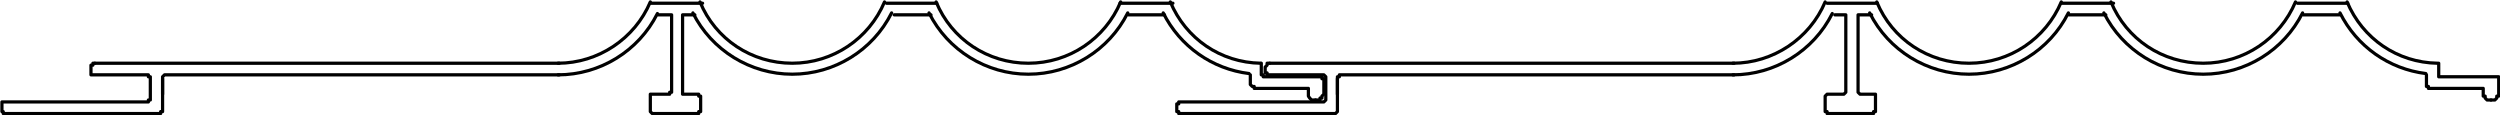
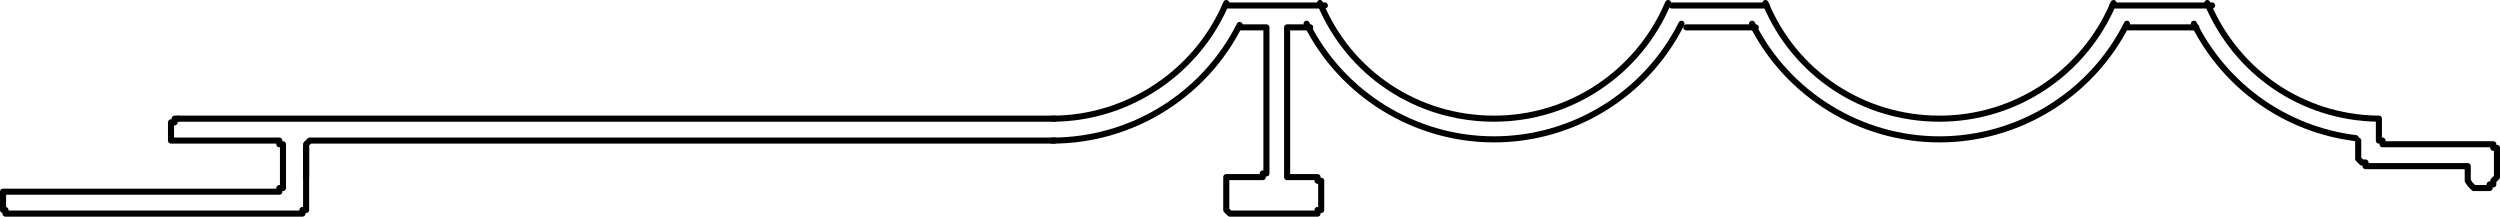
- <svg xmlns="http://www.w3.org/2000/svg" id="Capa_2" data-name="Capa 2" viewBox="0 0 38.75 1.78">
-   <defs>
-     <style>
+ <svg xmlns="http://www.w3.org/2000/svg" id="Capa_2" data-name="Capa 2" viewBox="0 0 20.54 1.78" version="1.1" width="20.54" height="1.78">
+   <defs id="defs1">
+     <style id="style1">
      .cls-1 {
        fill: none;
        stroke: #000;
        stroke-linecap: round;
        stroke-linejoin: round;
        stroke-width: .05px;
      }
    </style>
  </defs>
-   <g id="Capa_1-2" data-name="Capa 1">
-     <g>
-       <polyline class="cls-1" points="19.55 .98 19.55 1.13 19.55 1.16 19.58 1.16 19.58 1.19 19.61 1.19 20.46 1.19 20.49 1.19 20.49 1.22 20.52 1.22 20.52 1.25 20.52 1.43 20.52 1.46 20.49 1.49 20.49 1.52 20.46 1.52 20.46 1.55 20.43 1.55 20.39 1.55" />
-       <polyline class="cls-1" points="19.38 1.16 19.38 1.31 19.41 1.34 19.44 1.34 19.44 1.37 20.28 1.37 20.28 1.43 20.28 1.46 20.28 1.49 20.3 1.52 20.33 1.55 20.36 1.55 20.39 1.55" />
-       <polyline class="cls-1" points="10.77 .23 10.61 .23 10.58 .23 10.58 .26 10.58 1.4 10.58 1.43 10.58 1.46 10.61 1.46 10.8 1.46 10.83 1.46 10.83 1.49 10.86 1.49 10.86 1.7 10.86 1.73 10.83 1.73 10.83 1.76 10.8 1.76 10.11 1.76 10.08 1.73 10.08 1.7 10.08 1.49 10.08 1.46 10.11 1.46 10.35 1.46 10.38 1.46 10.38 1.43 10.41 1.43 10.41 1.4 10.41 .26 10.41 .23 10.38 .23 10.35 .23 10.2 .23" />
-       <polyline class="cls-1" points="2.52 1.22 2.52 1.7 2.52 1.73 2.49 1.73 2.49 1.76 2.46 1.76 2.33 1.76 .08 1.76 .05 1.76 .05 1.73 .03 1.73 .03 1.7 .03 1.61 .03 1.58 .05 1.58 .08 1.58 .24 1.58 .57 1.58 .6 1.58 .63 1.58 2.28 1.58 2.3 1.58 2.3 1.55 2.33 1.55 2.33 1.52 2.33 1.22 2.33 1.19 2.3 1.19 2.3 1.16 2.28 1.16 1.47 1.16 1.44 1.16 1.41 1.16 1.41 1.13 1.41 1.04 1.41 1.01 1.44 1.01 1.44 .98 1.47 .98" />
-       <polyline class="cls-1" points="8.67 1.16 2.55 1.16 2.52 1.19 2.52 1.22 2.52 1.46" />
-       <path class="cls-1" d="m8.65.98c.62,0,1.19-.38,1.43-.95" />
-       <path class="cls-1" d="m8.65,1.16c.65,0,1.25-.37,1.54-.95" />
-       <path class="cls-1" d="m18.14.03c.24.57.78.94,1.4.95" />
-       <path class="cls-1" d="m18.03.2c.26.52.76.87,1.33.94" />
-       <line class="cls-1" x1="10.08" y1=".05" x2="10.89" y2=".05" />
-       <path class="cls-1" d="m10.85.03c.24.58.8.95,1.43.95s1.19-.38,1.43-.95" />
-       <path class="cls-1" d="m10.74.2c.29.58.89.95,1.54.95s1.25-.37,1.54-.95" />
-       <line class="cls-1" x1="13.74" y1=".05" x2="14.52" y2=".05" />
-       <line class="cls-1" x1="13.86" y1=".23" x2="14.43" y2=".23" />
-       <path class="cls-1" d="m14.51.03c.24.58.8.95,1.43.95s1.19-.38,1.43-.95" />
-       <path class="cls-1" d="m14.4.2c.29.58.89.95,1.54.95s1.25-.37,1.54-.95" />
-       <line class="cls-1" x1="17.36" y1=".05" x2="18.18" y2=".05" />
-       <line class="cls-1" x1="17.49" y1=".23" x2="18.05" y2=".23" />
-       <line class="cls-1" x1="1.47" y1=".98" x2="8.67" y2=".98" />
-       <polyline class="cls-1" points="37.8 .98 37.8 1.13 37.8 1.16 37.8 1.19 37.83 1.19 38.67 1.19 38.7 1.19 38.73 1.19 38.73 1.22 38.73 1.25 38.73 1.43 38.73 1.46 38.73 1.49 38.7 1.49 38.7 1.52 38.67 1.55 38.64 1.55 38.61 1.55" />
-       <polyline class="cls-1" points="37.61 1.16 37.61 1.31 37.61 1.34 37.64 1.34 37.64 1.37 38.49 1.37 38.49 1.43 38.49 1.46 38.49 1.49 38.52 1.49 38.52 1.52 38.55 1.55 38.58 1.55 38.61 1.55" />
-       <polyline class="cls-1" points="29.01 .23 28.86 .23 28.83 .23 28.8 .23 28.8 .26 28.8 1.4 28.8 1.43 28.83 1.46 28.86 1.46 29.01 1.46 29.04 1.46 29.07 1.46 29.07 1.49 29.07 1.7 29.07 1.73 29.04 1.73 29.04 1.76 29.01 1.76 28.35 1.76 28.32 1.76 28.32 1.73 28.29 1.73 28.29 1.7 28.29 1.49 28.32 1.46 28.35 1.46 28.55 1.46 28.58 1.46 28.61 1.43 28.61 1.4 28.61 .26 28.61 .23 28.58 .23 28.55 .23 28.44 .23" />
-       <polyline class="cls-1" points="20.73 1.22 20.73 1.7 20.73 1.73 20.7 1.76 20.55 1.76 18.3 1.76 18.27 1.76 18.27 1.73 18.24 1.73 18.24 1.7 18.24 1.61 18.27 1.61 18.27 1.58 18.3 1.58 18.48 1.58 18.78 1.58 18.8 1.58 18.83 1.58 20.52 1.58 20.55 1.55 20.55 1.52 20.55 1.22 20.55 1.19 20.52 1.16 19.68 1.16 19.64 1.16 19.64 1.13 19.61 1.13 19.61 1.04 19.64 1.01 19.64 .98 19.68 .98" />
-       <polyline class="cls-1" points="26.88 1.16 20.79 1.16 20.76 1.16 20.76 1.19 20.73 1.19 20.73 1.22 20.73 1.46" />
-       <path class="cls-1" d="m26.86.98c.62,0,1.19-.38,1.43-.95" />
-       <path class="cls-1" d="m26.86,1.16c.65,0,1.25-.37,1.54-.95" />
-       <path class="cls-1" d="m36.38.03c.24.57.78.94,1.4.95" />
-       <path class="cls-1" d="m36.27.2c.26.52.76.87,1.33.94" />
-       <line class="cls-1" x1="28.32" y1=".05" x2="29.1" y2=".05" />
-       <path class="cls-1" d="m29.09.03c.24.58.8.95,1.43.95s1.19-.38,1.43-.95" />
-       <path class="cls-1" d="m28.98.2c.29.58.89.95,1.54.95s1.25-.37,1.54-.95" />
-       <line class="cls-1" x1="31.95" y1=".05" x2="32.76" y2=".05" />
-       <line class="cls-1" x1="32.07" y1=".23" x2="32.64" y2=".23" />
-       <path class="cls-1" d="m32.72.03c.24.58.8.95,1.43.95s1.19-.38,1.43-.95" />
-       <path class="cls-1" d="m32.61.2c.29.58.89.95,1.54.95s1.25-.37,1.54-.95" />
-       <line class="cls-1" x1="35.61" y1=".05" x2="36.39" y2=".05" />
-       <line class="cls-1" x1="35.7" y1=".23" x2="36.27" y2=".23" />
-       <line class="cls-1" x1="19.68" y1=".98" x2="26.88" y2=".98" />
+   <g id="Capa_1-2" data-name="Capa 1" transform="translate(-0.005,-0.005)">
+     <g id="g27">
+       <polyline class="cls-1" points="19.55 .98 19.55 1.13 19.55 1.16 19.58 1.16 19.58 1.19 19.61 1.19 20.46 1.19 20.49 1.19 20.49 1.22 20.52 1.22 20.52 1.25 20.52 1.43 20.52 1.46 20.49 1.49 20.49 1.52 20.46 1.52 20.46 1.55 20.43 1.55 20.39 1.55" id="polyline1" />
+       <polyline class="cls-1" points="19.38 1.16 19.38 1.31 19.41 1.34 19.44 1.34 19.44 1.37 20.28 1.37 20.28 1.43 20.28 1.46 20.28 1.49 20.3 1.52 20.33 1.55 20.36 1.55 20.39 1.55" id="polyline2" />
+       <polyline class="cls-1" points="10.77 .23 10.61 .23 10.58 .23 10.58 .26 10.58 1.4 10.58 1.43 10.58 1.46 10.61 1.46 10.8 1.46 10.83 1.46 10.83 1.49 10.86 1.49 10.86 1.7 10.86 1.73 10.83 1.73 10.83 1.76 10.8 1.76 10.11 1.76 10.08 1.73 10.08 1.7 10.08 1.49 10.08 1.46 10.11 1.46 10.35 1.46 10.38 1.46 10.38 1.43 10.41 1.43 10.41 1.4 10.41 .26 10.41 .23 10.38 .23 10.35 .23 10.2 .23" id="polyline3" />
+       <polyline class="cls-1" points="2.52 1.22 2.52 1.7 2.52 1.73 2.49 1.73 2.49 1.76 2.46 1.76 2.33 1.76 .08 1.76 .05 1.76 .05 1.73 .03 1.73 .03 1.7 .03 1.61 .03 1.58 .05 1.58 .08 1.58 .24 1.58 .57 1.58 .6 1.58 .63 1.58 2.28 1.58 2.3 1.58 2.3 1.55 2.33 1.55 2.33 1.52 2.33 1.22 2.33 1.19 2.3 1.19 2.3 1.16 2.28 1.16 1.47 1.16 1.44 1.16 1.41 1.16 1.41 1.13 1.41 1.04 1.41 1.01 1.44 1.01 1.44 .98 1.47 .98" id="polyline4" />
+       <polyline class="cls-1" points="8.67 1.16 2.55 1.16 2.52 1.19 2.52 1.22 2.52 1.46" id="polyline5" />
+       <path class="cls-1" d="m 8.65,0.98 c 0.62,0 1.19,-0.38 1.43,-0.95" id="path5" />
+       <path class="cls-1" d="M 8.65,1.16 C 9.3,1.16 9.9,0.79 10.19,0.21" id="path6" />
+       <path class="cls-1" d="m 18.14,0.03 c 0.24,0.57 0.78,0.94 1.4,0.95" id="path7" />
+       <path class="cls-1" d="m 18.03,0.2 c 0.26,0.52 0.76,0.87 1.33,0.94" id="path8" />
+       <line class="cls-1" x1="10.08" y1="0.05" x2="10.89" y2="0.05" id="line8" />
+       <path class="cls-1" d="m 10.85,0.03 c 0.24,0.58 0.8,0.95 1.43,0.95 0.63,0 1.19,-0.38 1.43,-0.95" id="path9" />
+       <path class="cls-1" d="m 10.74,0.2 c 0.29,0.58 0.89,0.95 1.54,0.95 0.65,0 1.25,-0.37 1.54,-0.95" id="path10" />
+       <line class="cls-1" x1="13.74" y1="0.05" x2="14.52" y2="0.05" id="line10" />
+       <line class="cls-1" x1="13.86" y1="0.23" x2="14.43" y2="0.23" id="line11" />
+       <path class="cls-1" d="m 14.51,0.03 c 0.24,0.58 0.8,0.95 1.43,0.95 0.63,0 1.19,-0.38 1.43,-0.95" id="path11" />
+       <path class="cls-1" d="m 14.4,0.2 c 0.29,0.58 0.89,0.95 1.54,0.95 0.65,0 1.25,-0.37 1.54,-0.95" id="path12" />
+       <line class="cls-1" x1="17.36" y1="0.05" x2="18.18" y2="0.05" id="line12" />
+       <line class="cls-1" x1="17.49" y1="0.23" x2="18.05" y2="0.23" id="line13" />
+       <line class="cls-1" x1="1.47" y1="0.98" x2="8.67" y2="0.98" id="line14" />
    </g>
  </g>
</svg>
